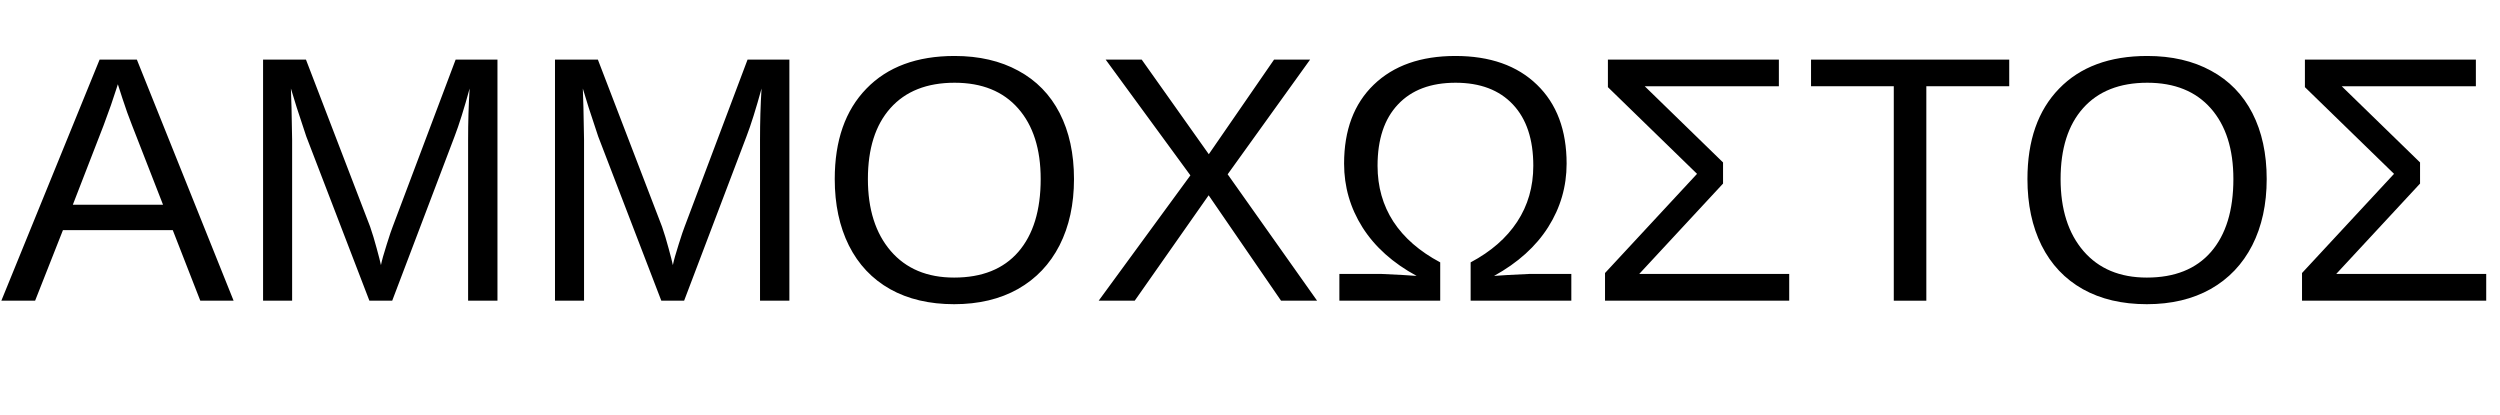
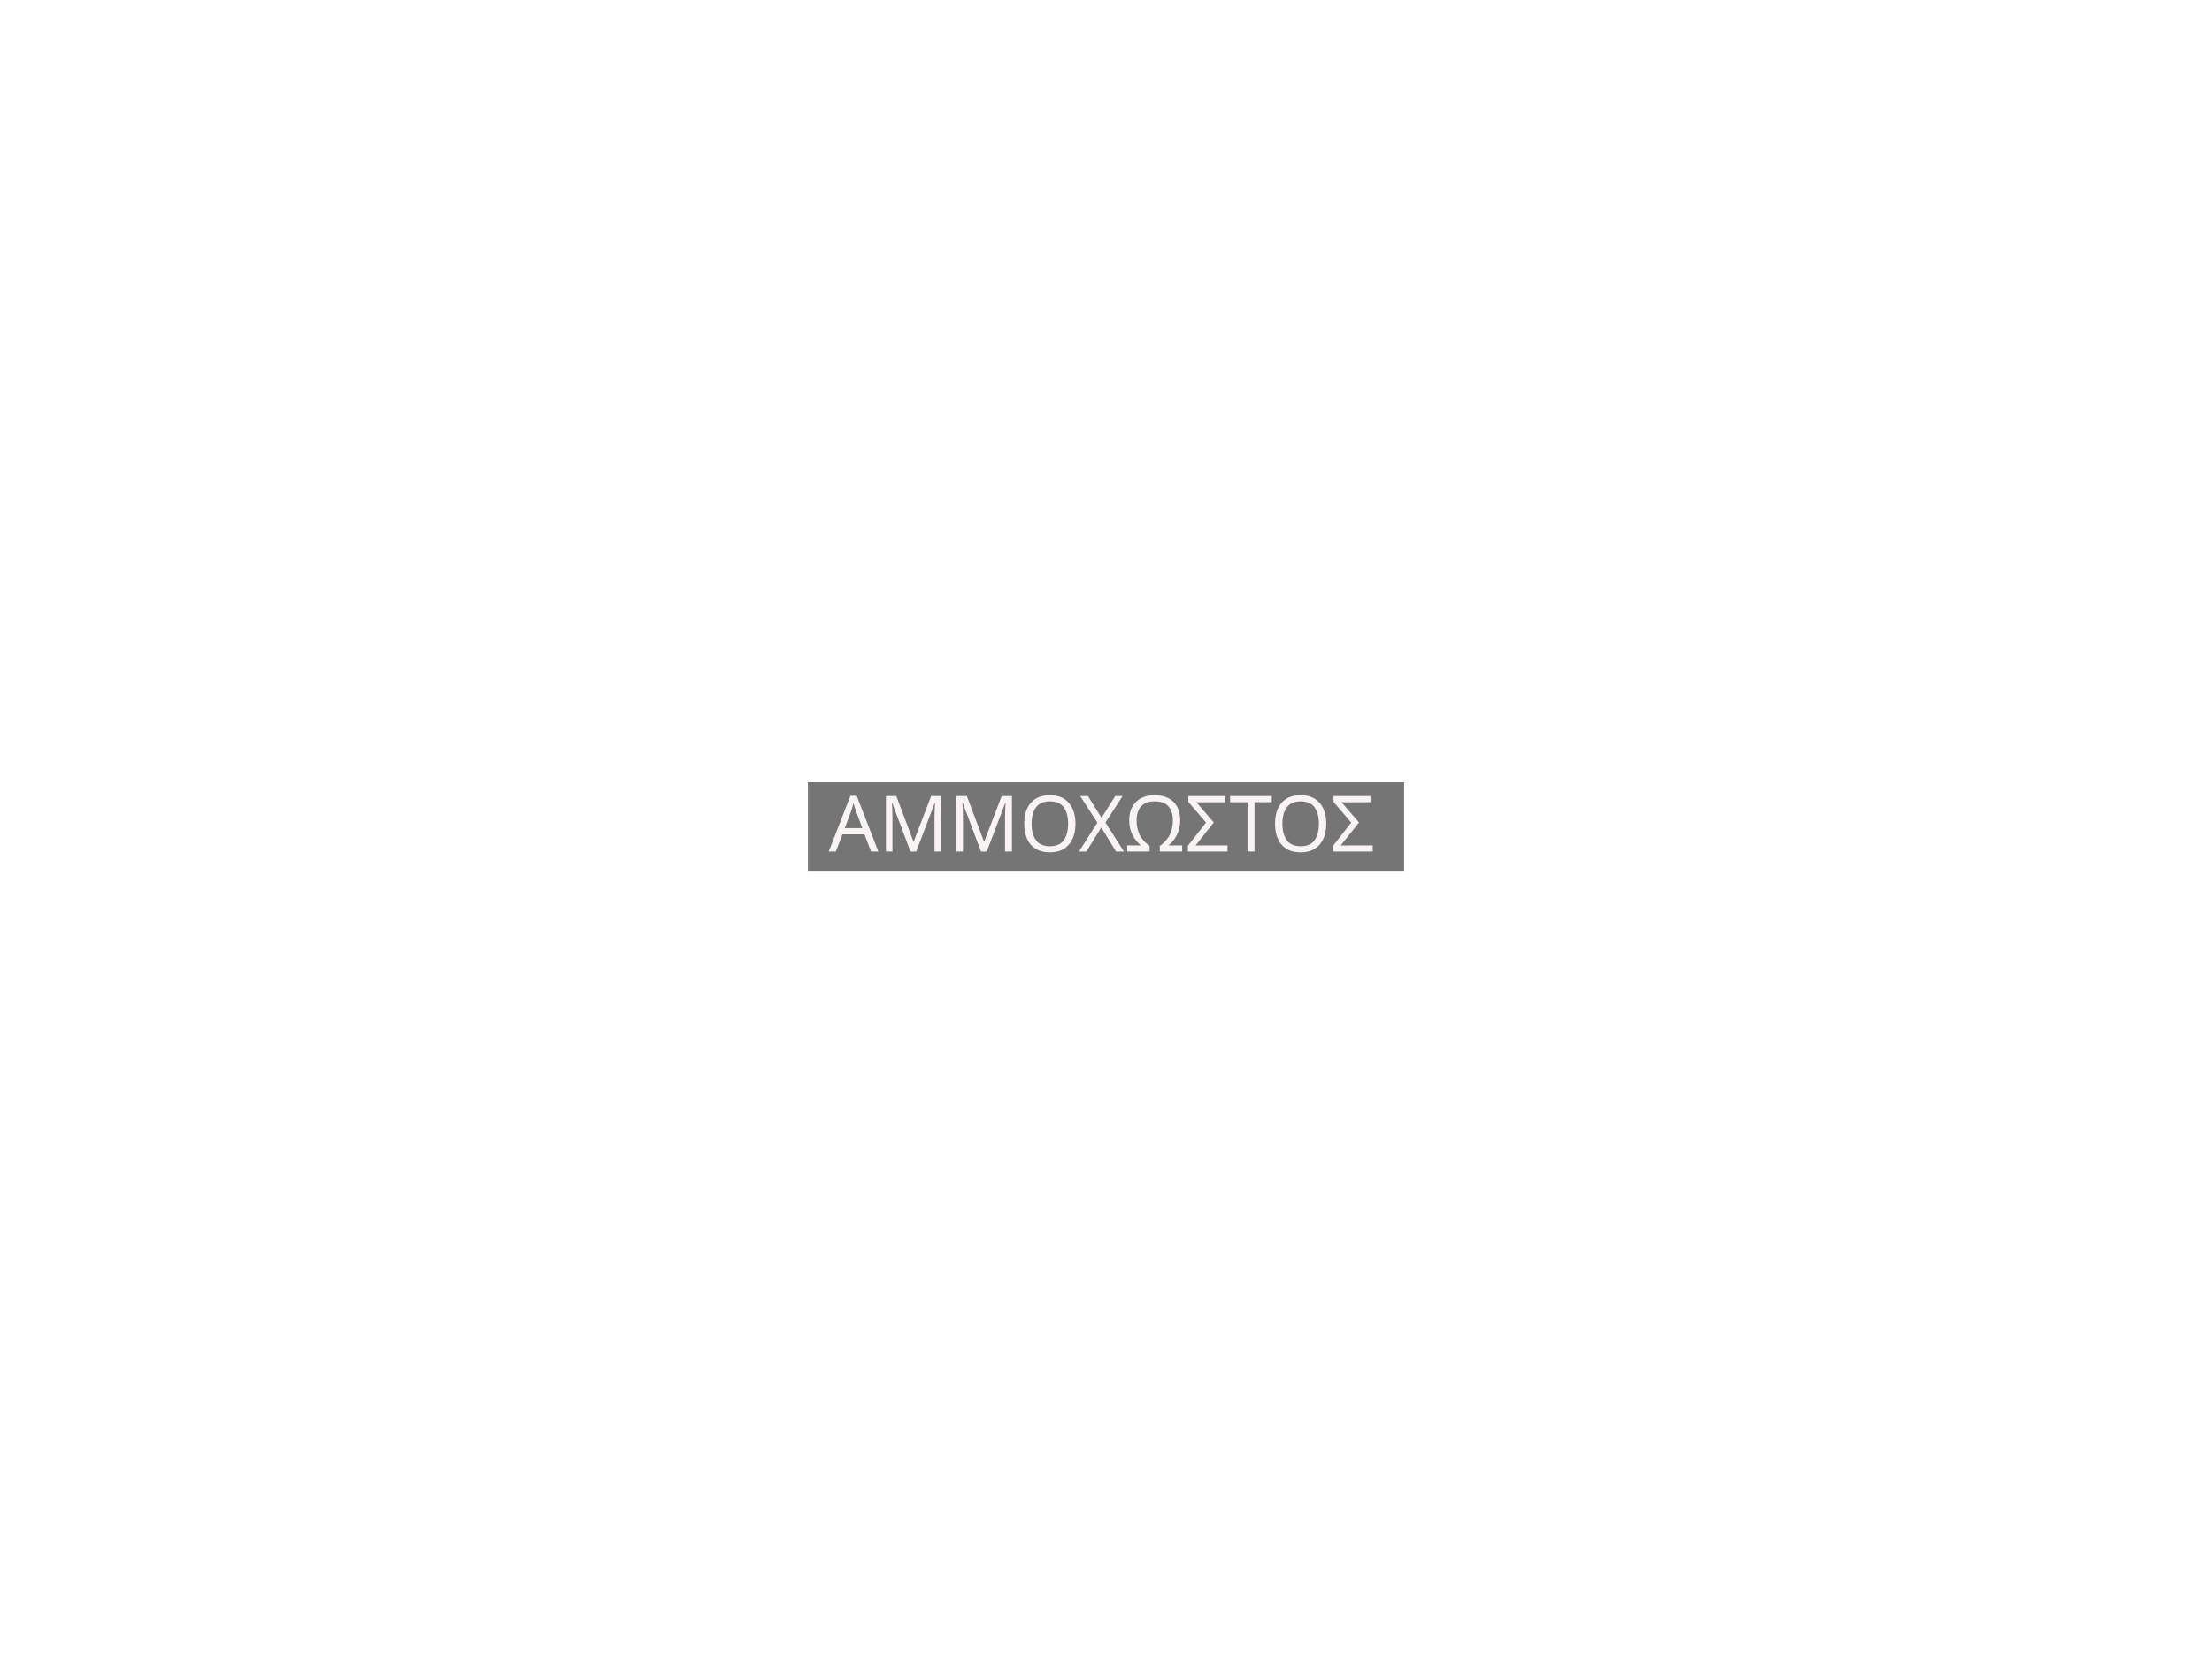
- <svg xmlns="http://www.w3.org/2000/svg" id="Layer_1" data-name="Layer 1" viewBox="0 0 256.82 42.58">
-   <defs>
-     <style>.cls-1{font-size:36px;font-family:ArialMT, Arial;}.cls-2{letter-spacing:-0.02em;}</style>
-   </defs>
-   <text class="cls-1" transform="translate(0.06 30.89)">ΑΜΜΟΧΩΣ<tspan class="cls-2" x="185.17" y="0">Τ</tspan>
-     <tspan x="206.51" y="0">ΟΣ</tspan>
-   </text>
+ <svg xmlns="http://www.w3.org/2000/svg" version="1.1" id="Layer_1" x="0px" y="0px" viewBox="0 0 1024 768" style="enable-background:new 0 0 1024 768;" xml:space="preserve">
+   <g>
+     <rect x="374" y="362.1" style="opacity:0.54;" width="276" height="41" />
+     <text transform="matrix(1 0 0 1 383.6455 394.2062)" style="fill:#F9F4F4; font-family:'ArialMT'; font-size:36px;">ΑΜΜΟΧΩΣΤΟΣ</text>
+   </g>
</svg>
